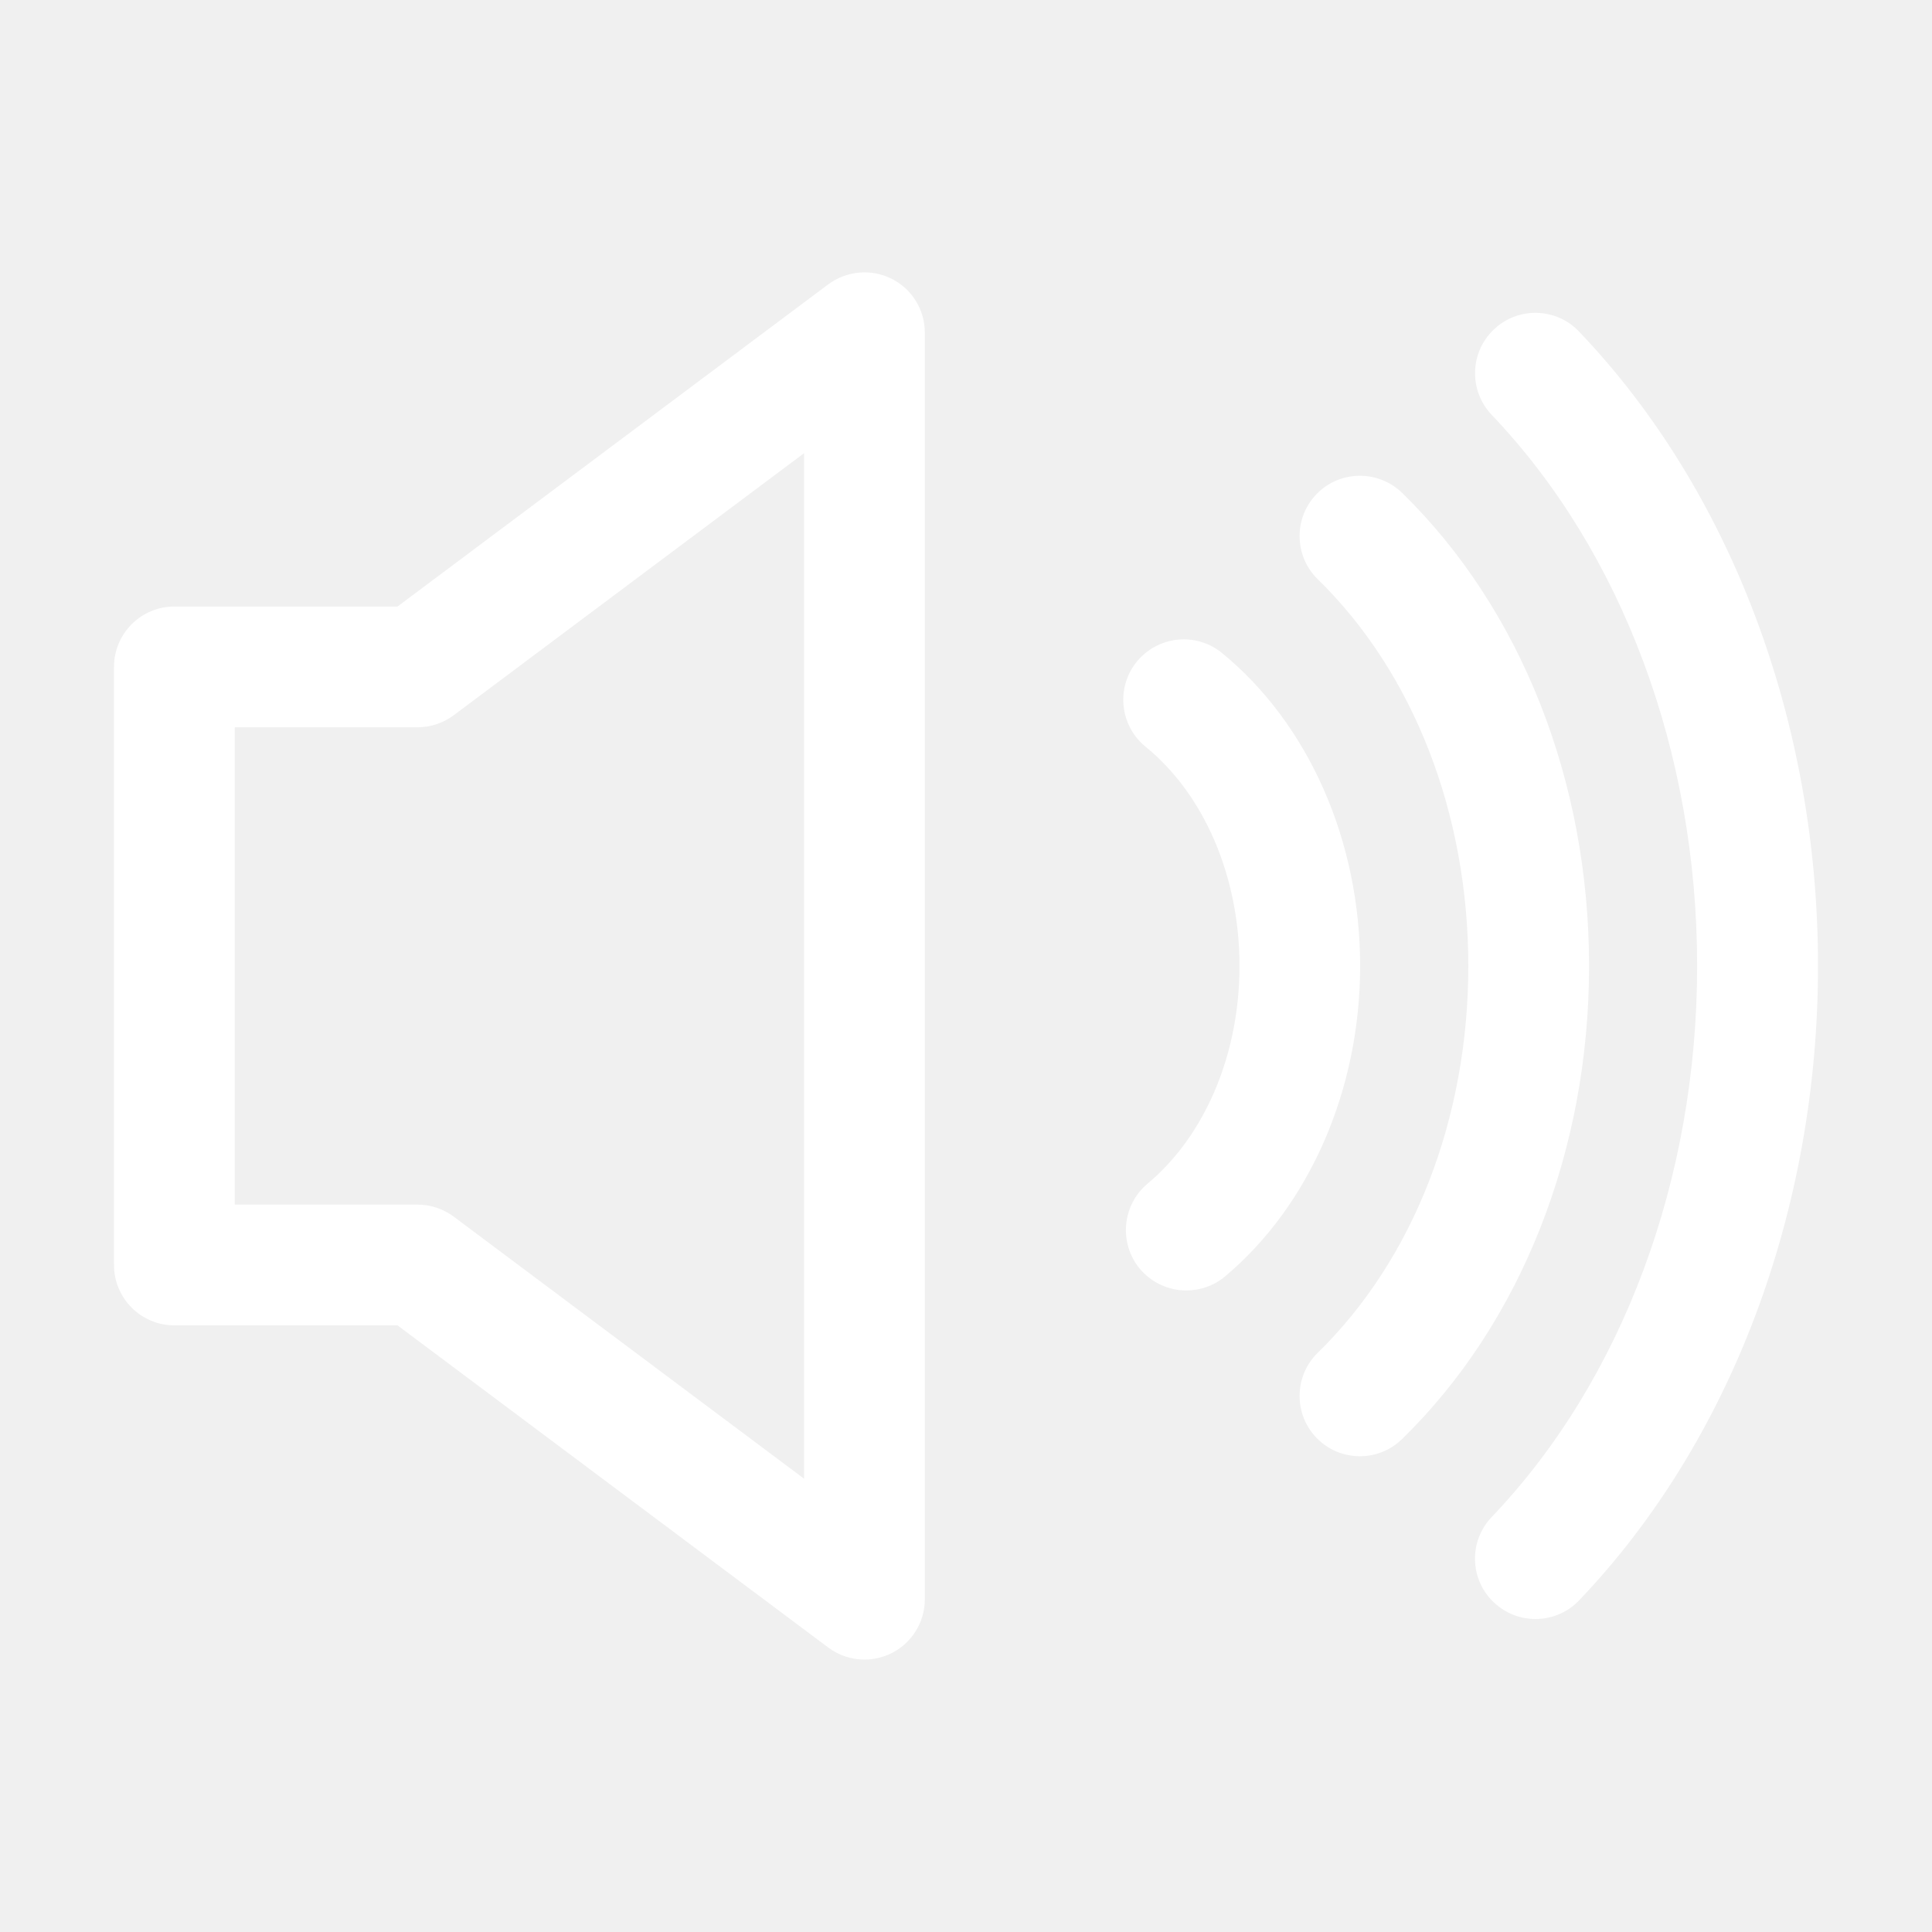
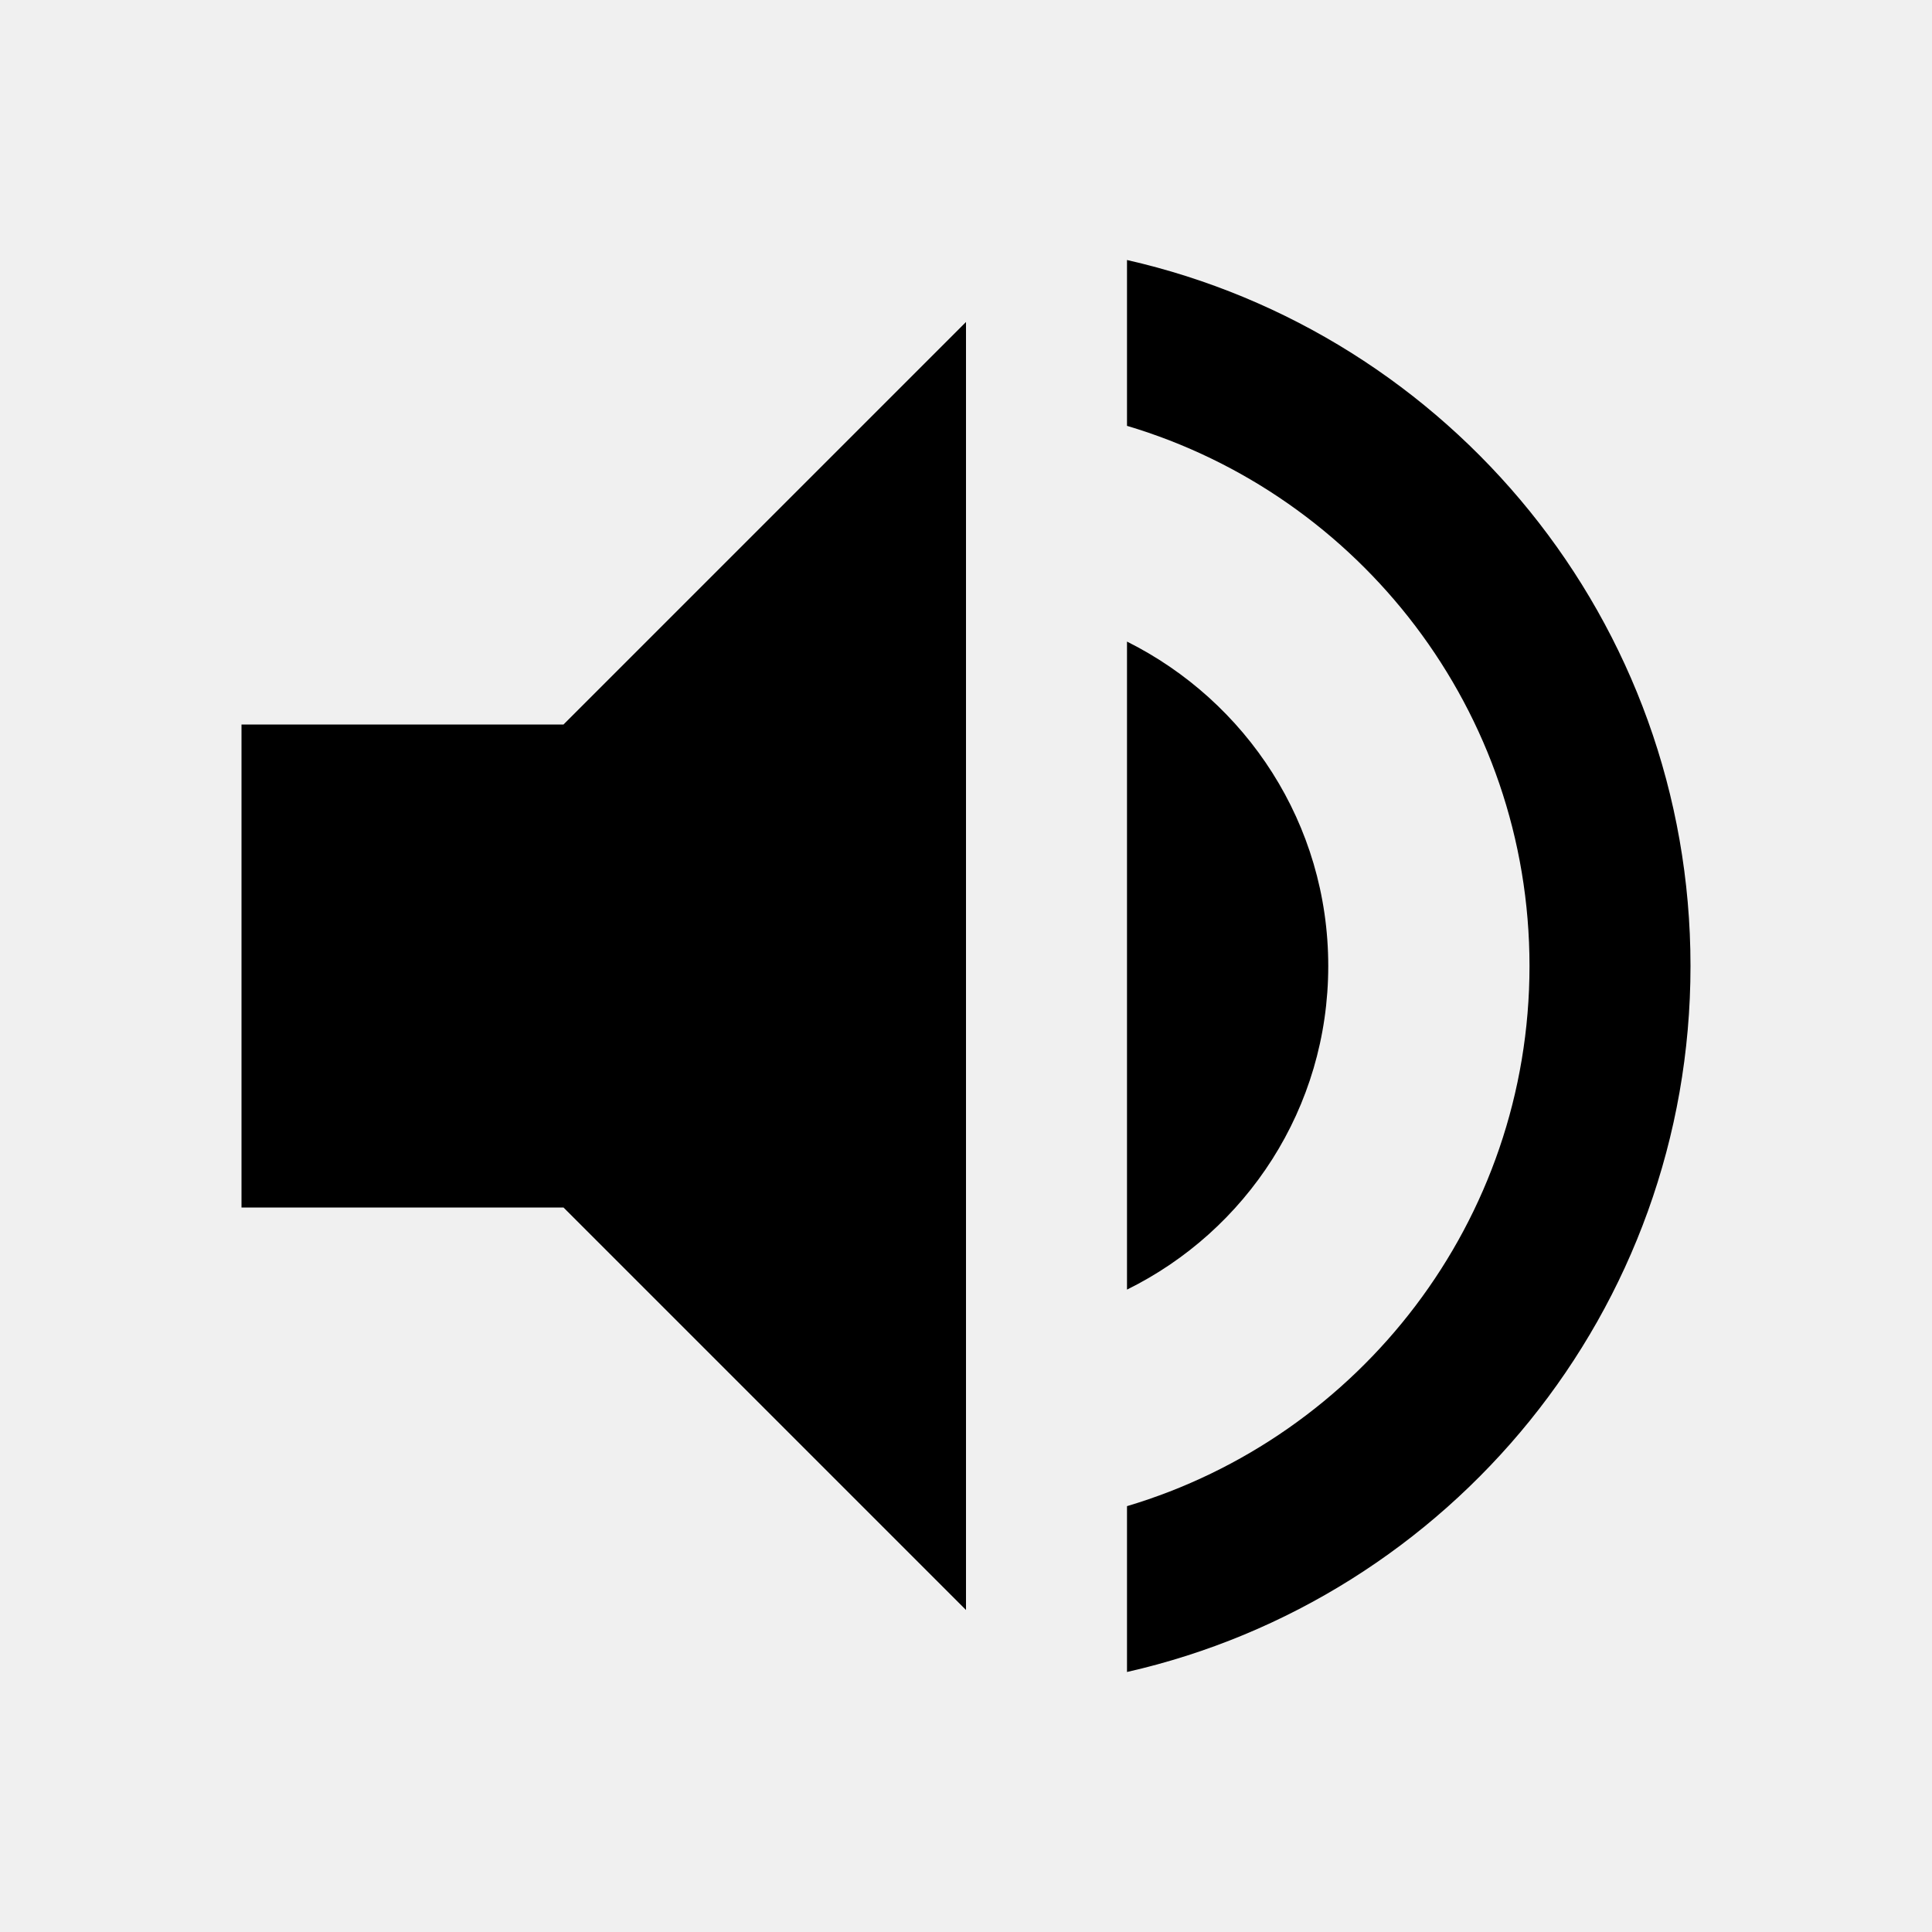
- <svg xmlns="http://www.w3.org/2000/svg" version="1.1" id="Layer_1" x="0px" y="0px" width="16px" height="16px" viewBox="0 0 16 16" style="enable-background:new 0 0 16 16;" xml:space="preserve">
-   <g>
-     <path style="fill:#FFFFFF;" d="M13.077,2.746c-0.19-0.201-0.508-0.207-0.706-0.017c-0.2,0.19-0.208,0.507-0.017,0.707   c1.081,1.134,1.701,2.797,1.701,4.563c0,1.768-0.62,3.431-1.701,4.564c-0.191,0.199-0.184,0.516,0.016,0.706   c0.098,0.093,0.222,0.139,0.346,0.139c0.132,0,0.264-0.052,0.361-0.154c1.258-1.317,1.979-3.232,1.979-5.255   C15.056,5.979,14.335,4.063,13.077,2.746z" />
-     <path style="fill:#FFFFFF;" d="M11.612,4.082c-0.198-0.192-0.515-0.189-0.707,0.008c-0.193,0.197-0.189,0.515,0.008,0.707   C11.706,5.571,12.16,6.738,12.16,8s-0.454,2.429-1.247,3.203c-0.197,0.192-0.201,0.51-0.008,0.707c0.098,0.1,0.228,0.15,0.357,0.15   c0.126,0,0.252-0.047,0.35-0.143C12.596,10.957,13.16,9.529,13.16,8S12.596,5.043,11.612,4.082z" />
-     <path style="fill:#FFFFFF;" d="M10.119,5.407C9.906,5.234,9.592,5.264,9.415,5.479C9.241,5.692,9.272,6.008,9.486,6.183   C9.974,6.58,10.265,7.26,10.265,8c0,0.73-0.284,1.404-0.762,1.803C9.292,9.98,9.264,10.296,9.44,10.508   c0.1,0.118,0.241,0.179,0.384,0.179c0.113,0,0.228-0.038,0.321-0.116c0.7-0.587,1.119-1.548,1.119-2.57   C11.265,6.962,10.836,5.993,10.119,5.407z" />
-     <path style="fill:#FFFFFF;" d="M7.383,2.308C7.214,2.224,7.012,2.242,6.859,2.355L3.292,5.023H1.444c-0.276,0-0.5,0.224-0.5,0.5   v4.953c0,0.276,0.224,0.5,0.5,0.5h1.848l3.567,2.668c0.089,0.066,0.193,0.1,0.3,0.1c0.076,0,0.153-0.018,0.224-0.053   c0.17-0.085,0.276-0.258,0.276-0.447V2.755C7.659,2.566,7.553,2.393,7.383,2.308z M6.659,12.246l-2.901-2.17   c-0.087-0.064-0.191-0.1-0.3-0.1H1.944V6.023h1.514c0.108,0,0.213-0.035,0.3-0.1l2.901-2.17V12.246z" />
-   </g>
+ <svg xmlns="http://www.w3.org/2000/svg" width="24" height="24" viewBox="0 0 24 24">
+   <path d="M3 9v6h4l5 5V4L7 9H3zm13.5 3c0-1.77-1.02-3.29-2.5-4.03v8.05c1.48-.73 2.5-2.25 2.5-4.02zM14 3.23v2.06c2.89.86 5 3.54 5 6.71s-2.11 5.85-5 6.71v2.06c4.01-.91 7-4.49 7-8.77s-2.99-7.86-7-8.77z" />
</svg>
